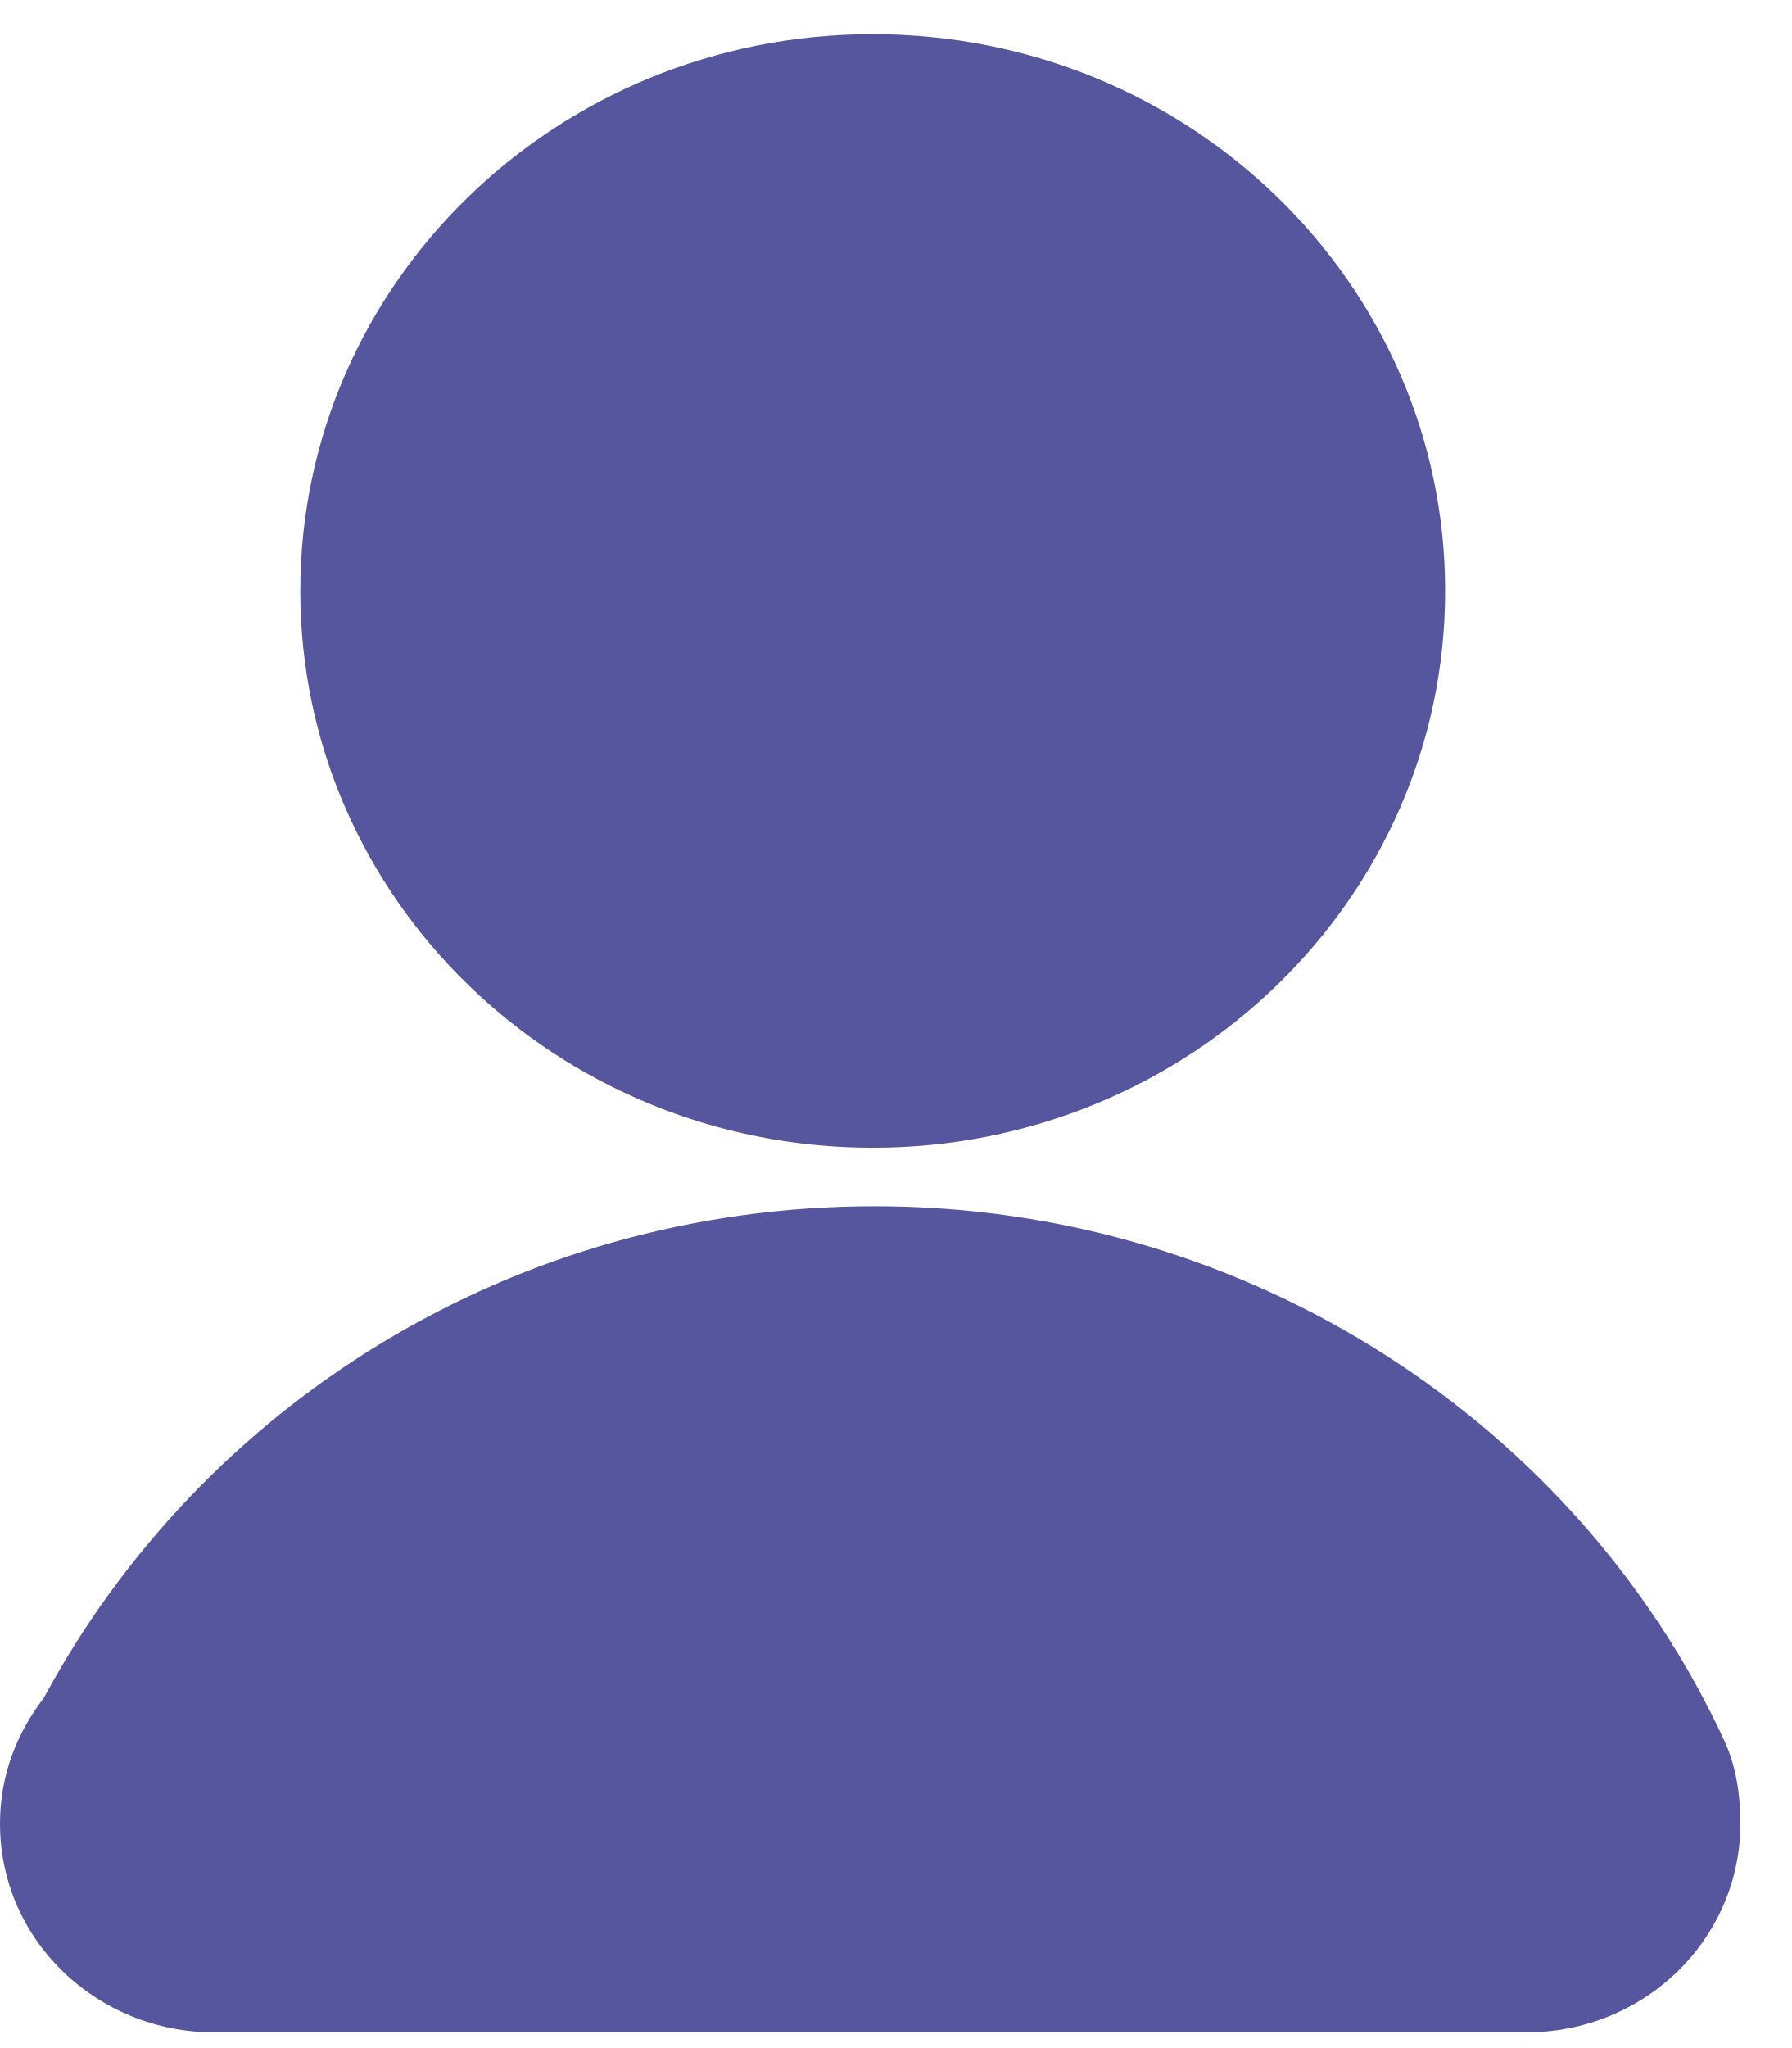
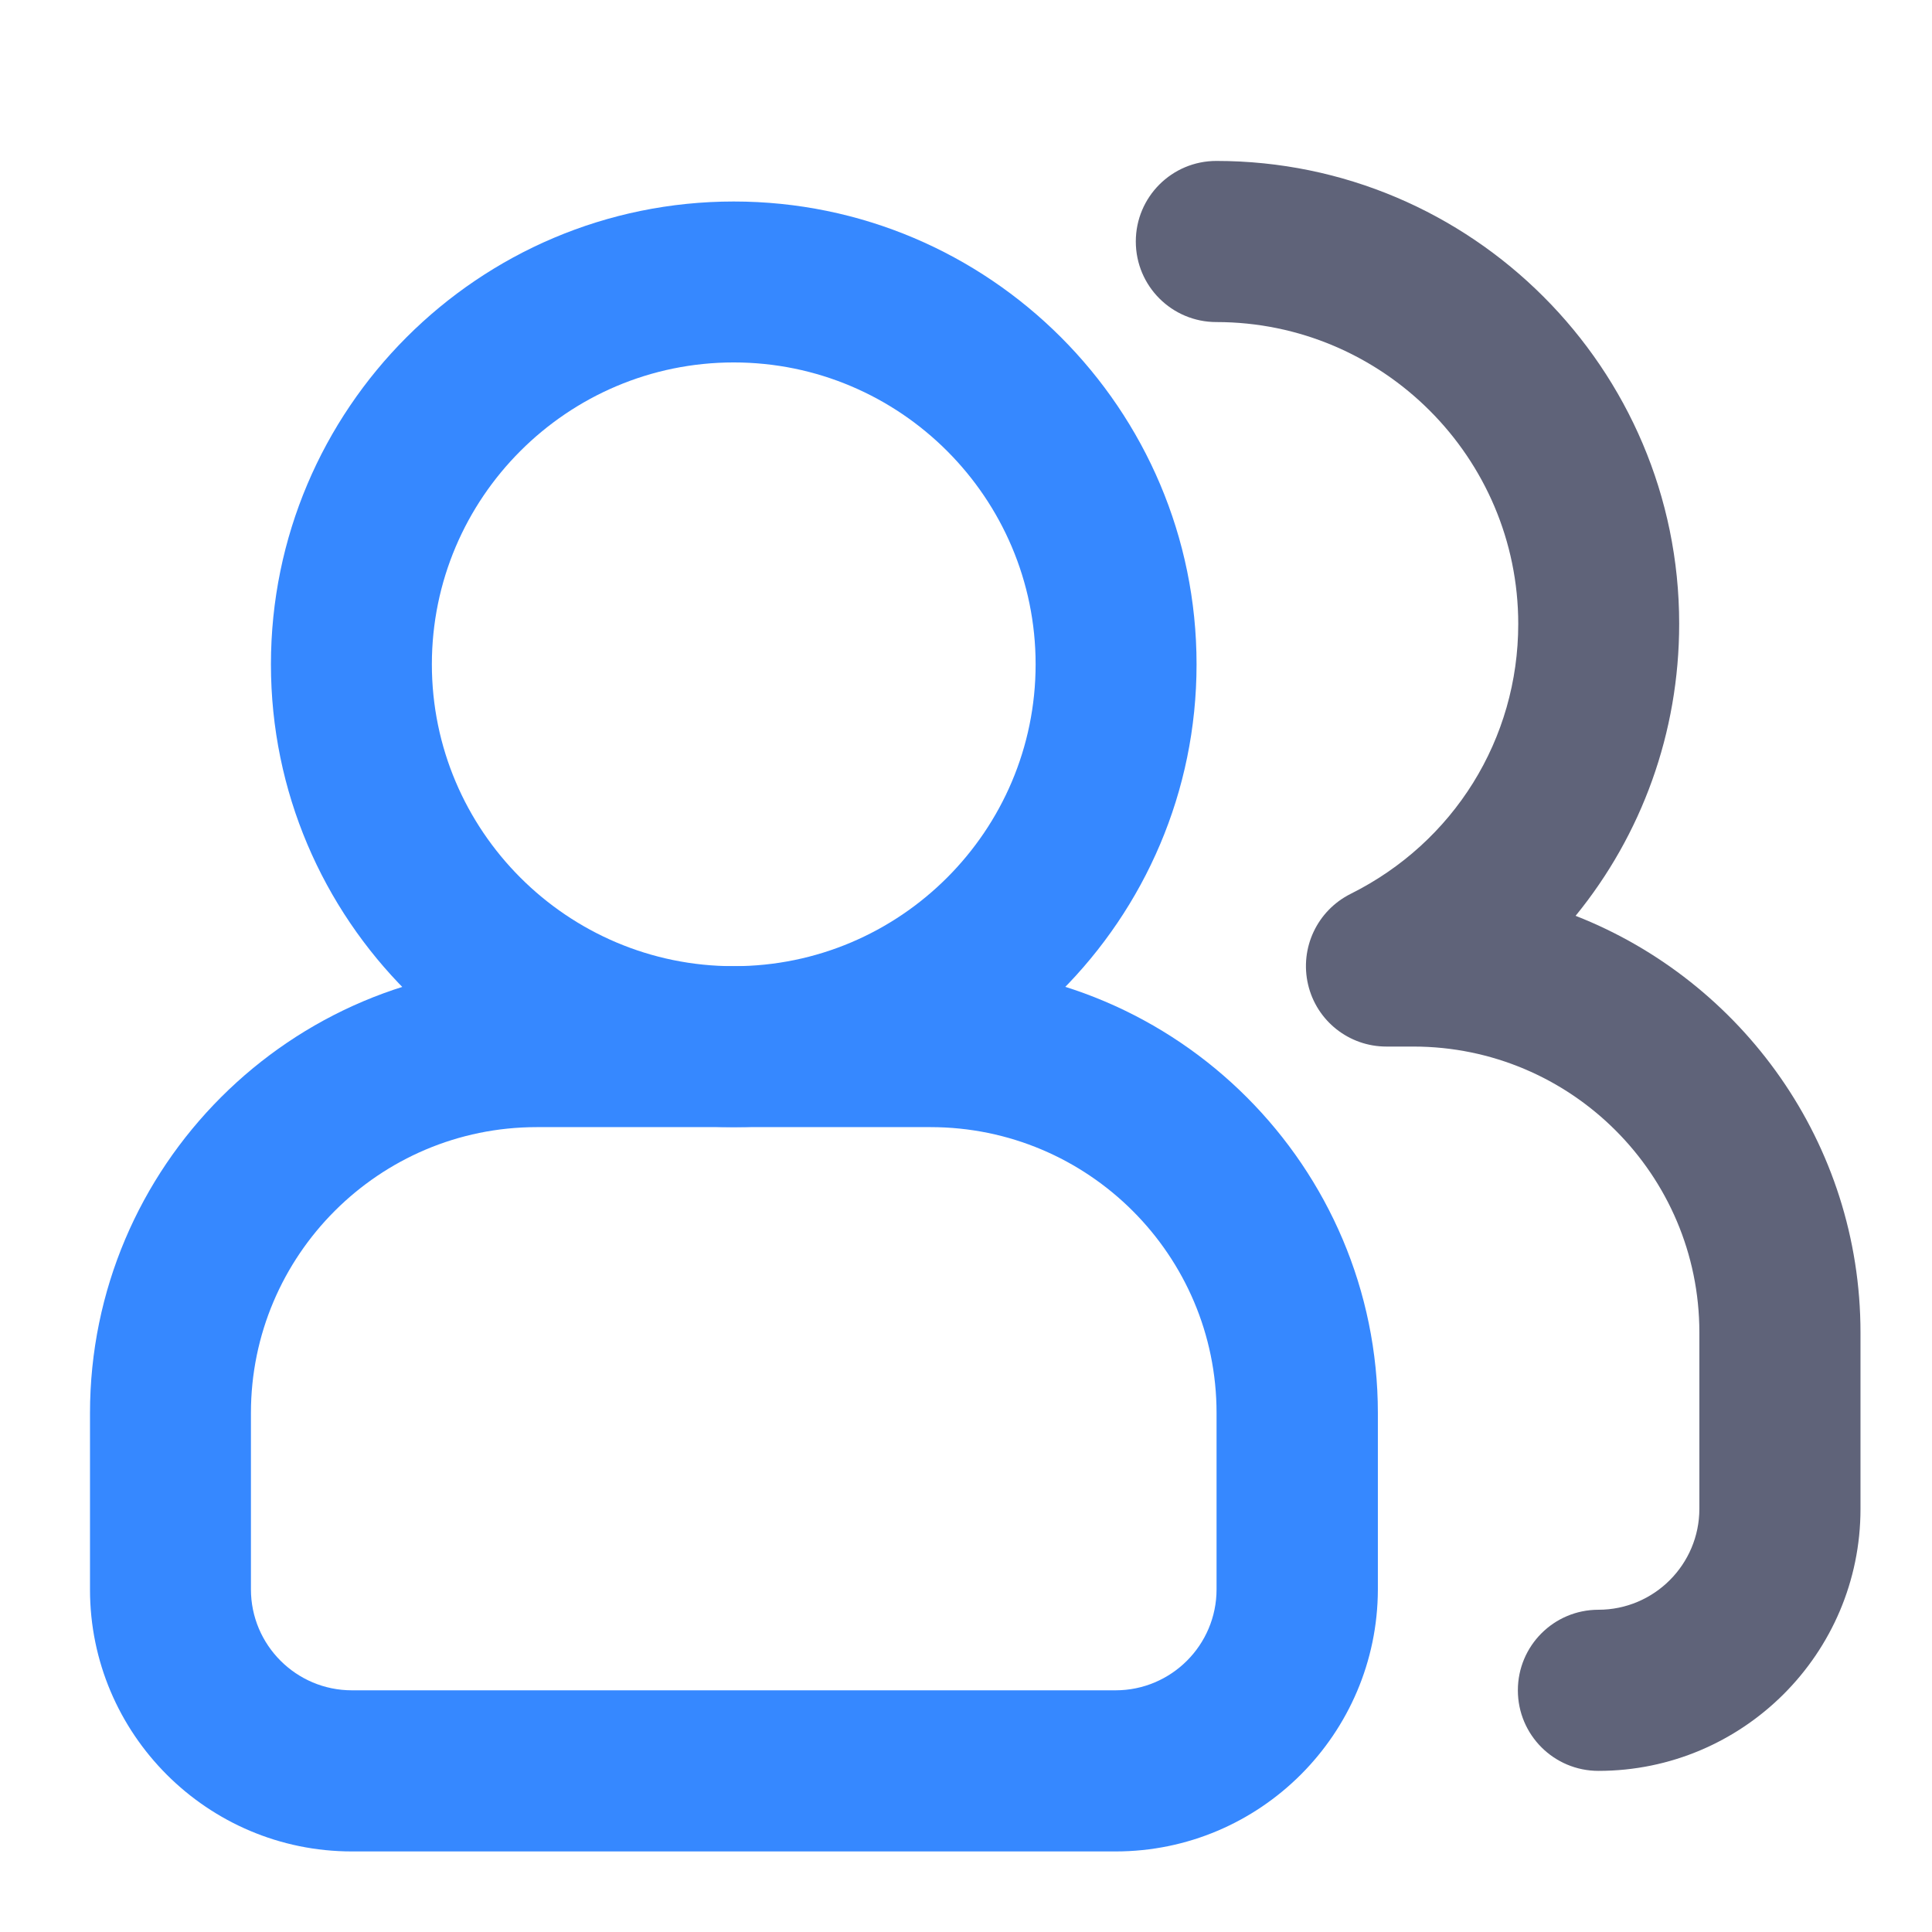
- <svg xmlns="http://www.w3.org/2000/svg" width="21" height="24" viewBox="0 0 21 24" fill="none">
-   <path d="M10.229 13.45C13.935 13.45 16.939 10.529 16.939 6.925C16.939 3.321 13.935 0.4 10.229 0.4C6.524 0.4 3.52 3.321 3.52 6.925C3.52 10.529 6.524 13.45 10.229 13.45Z" fill="#55569E" />
-   <path d="M20.211 20.397C18.506 16.713 14.665 14.135 10.254 14.135C6.006 14.135 2.354 16.477 0.514 19.897C0.189 20.318 0 20.818 0 21.37C0 22.739 1.136 23.817 2.516 23.817H17.884C19.291 23.817 20.4 22.712 20.4 21.37C20.4 21.028 20.346 20.686 20.211 20.397Z" fill="#55569E" />
+ <svg xmlns="http://www.w3.org/2000/svg" width="18px" height="18px" viewBox="0 0 1024 1024" class="icon" version="1.1">
+   <path d="M388.9 597.4c-135.2 0-245.3-110-245.3-245.3s110-245.3 245.3-245.3 245.3 110 245.3 245.3-110.1 245.3-245.3 245.3z m0-405.3c-88.2 0-160 71.8-160 160s71.8 160 160 160 160-71.8 160-160-71.8-160-160-160z" fill="#3688FF" />
+   <path d="M591.3 981.3H186.5c-76.6 0-138.8-62.3-138.8-138.8V749c0-130.6 106.2-236.9 236.9-236.9h208.8c130.6 0 236.9 106.3 236.9 236.9v93.5c-0.2 76.5-62.4 138.8-139 138.8zM284.5 597.4c-83.6 0-151.5 68-151.5 151.5v93.5c0 29.5 24 53.5 53.5 53.5h404.8c29.5 0 53.5-24 53.5-53.5v-93.5c0-83.6-68-151.5-151.6-151.5H284.5z" fill="#3688FF" />
+   <path d="M847.2 938.6c-23.6 0-42.7-19.1-42.7-42.7s19.1-42.7 42.7-42.7c29.5 0 53.5-24 53.5-53.5v-93.5c0-83.6-68-151.5-151.6-151.5h-14.3c-19.8 0-37-13.6-41.5-32.9-4.5-19.3 4.8-39.1 22.5-48 54.8-27.3 88.9-82.1 88.9-143.1 0-88.2-71.8-160-160-160-23.6 0-42.7-19.1-42.7-42.7s19.1-42.7 42.7-42.7c135.2 0 245.3 110 245.3 245.3 0 57.8-19.9 111.9-54.9 154.8 88.3 34.6 151 120.6 151 220.9v93.5c0 76.6-62.3 138.8-138.9 138.8z" fill="#5F6379" />
</svg>
